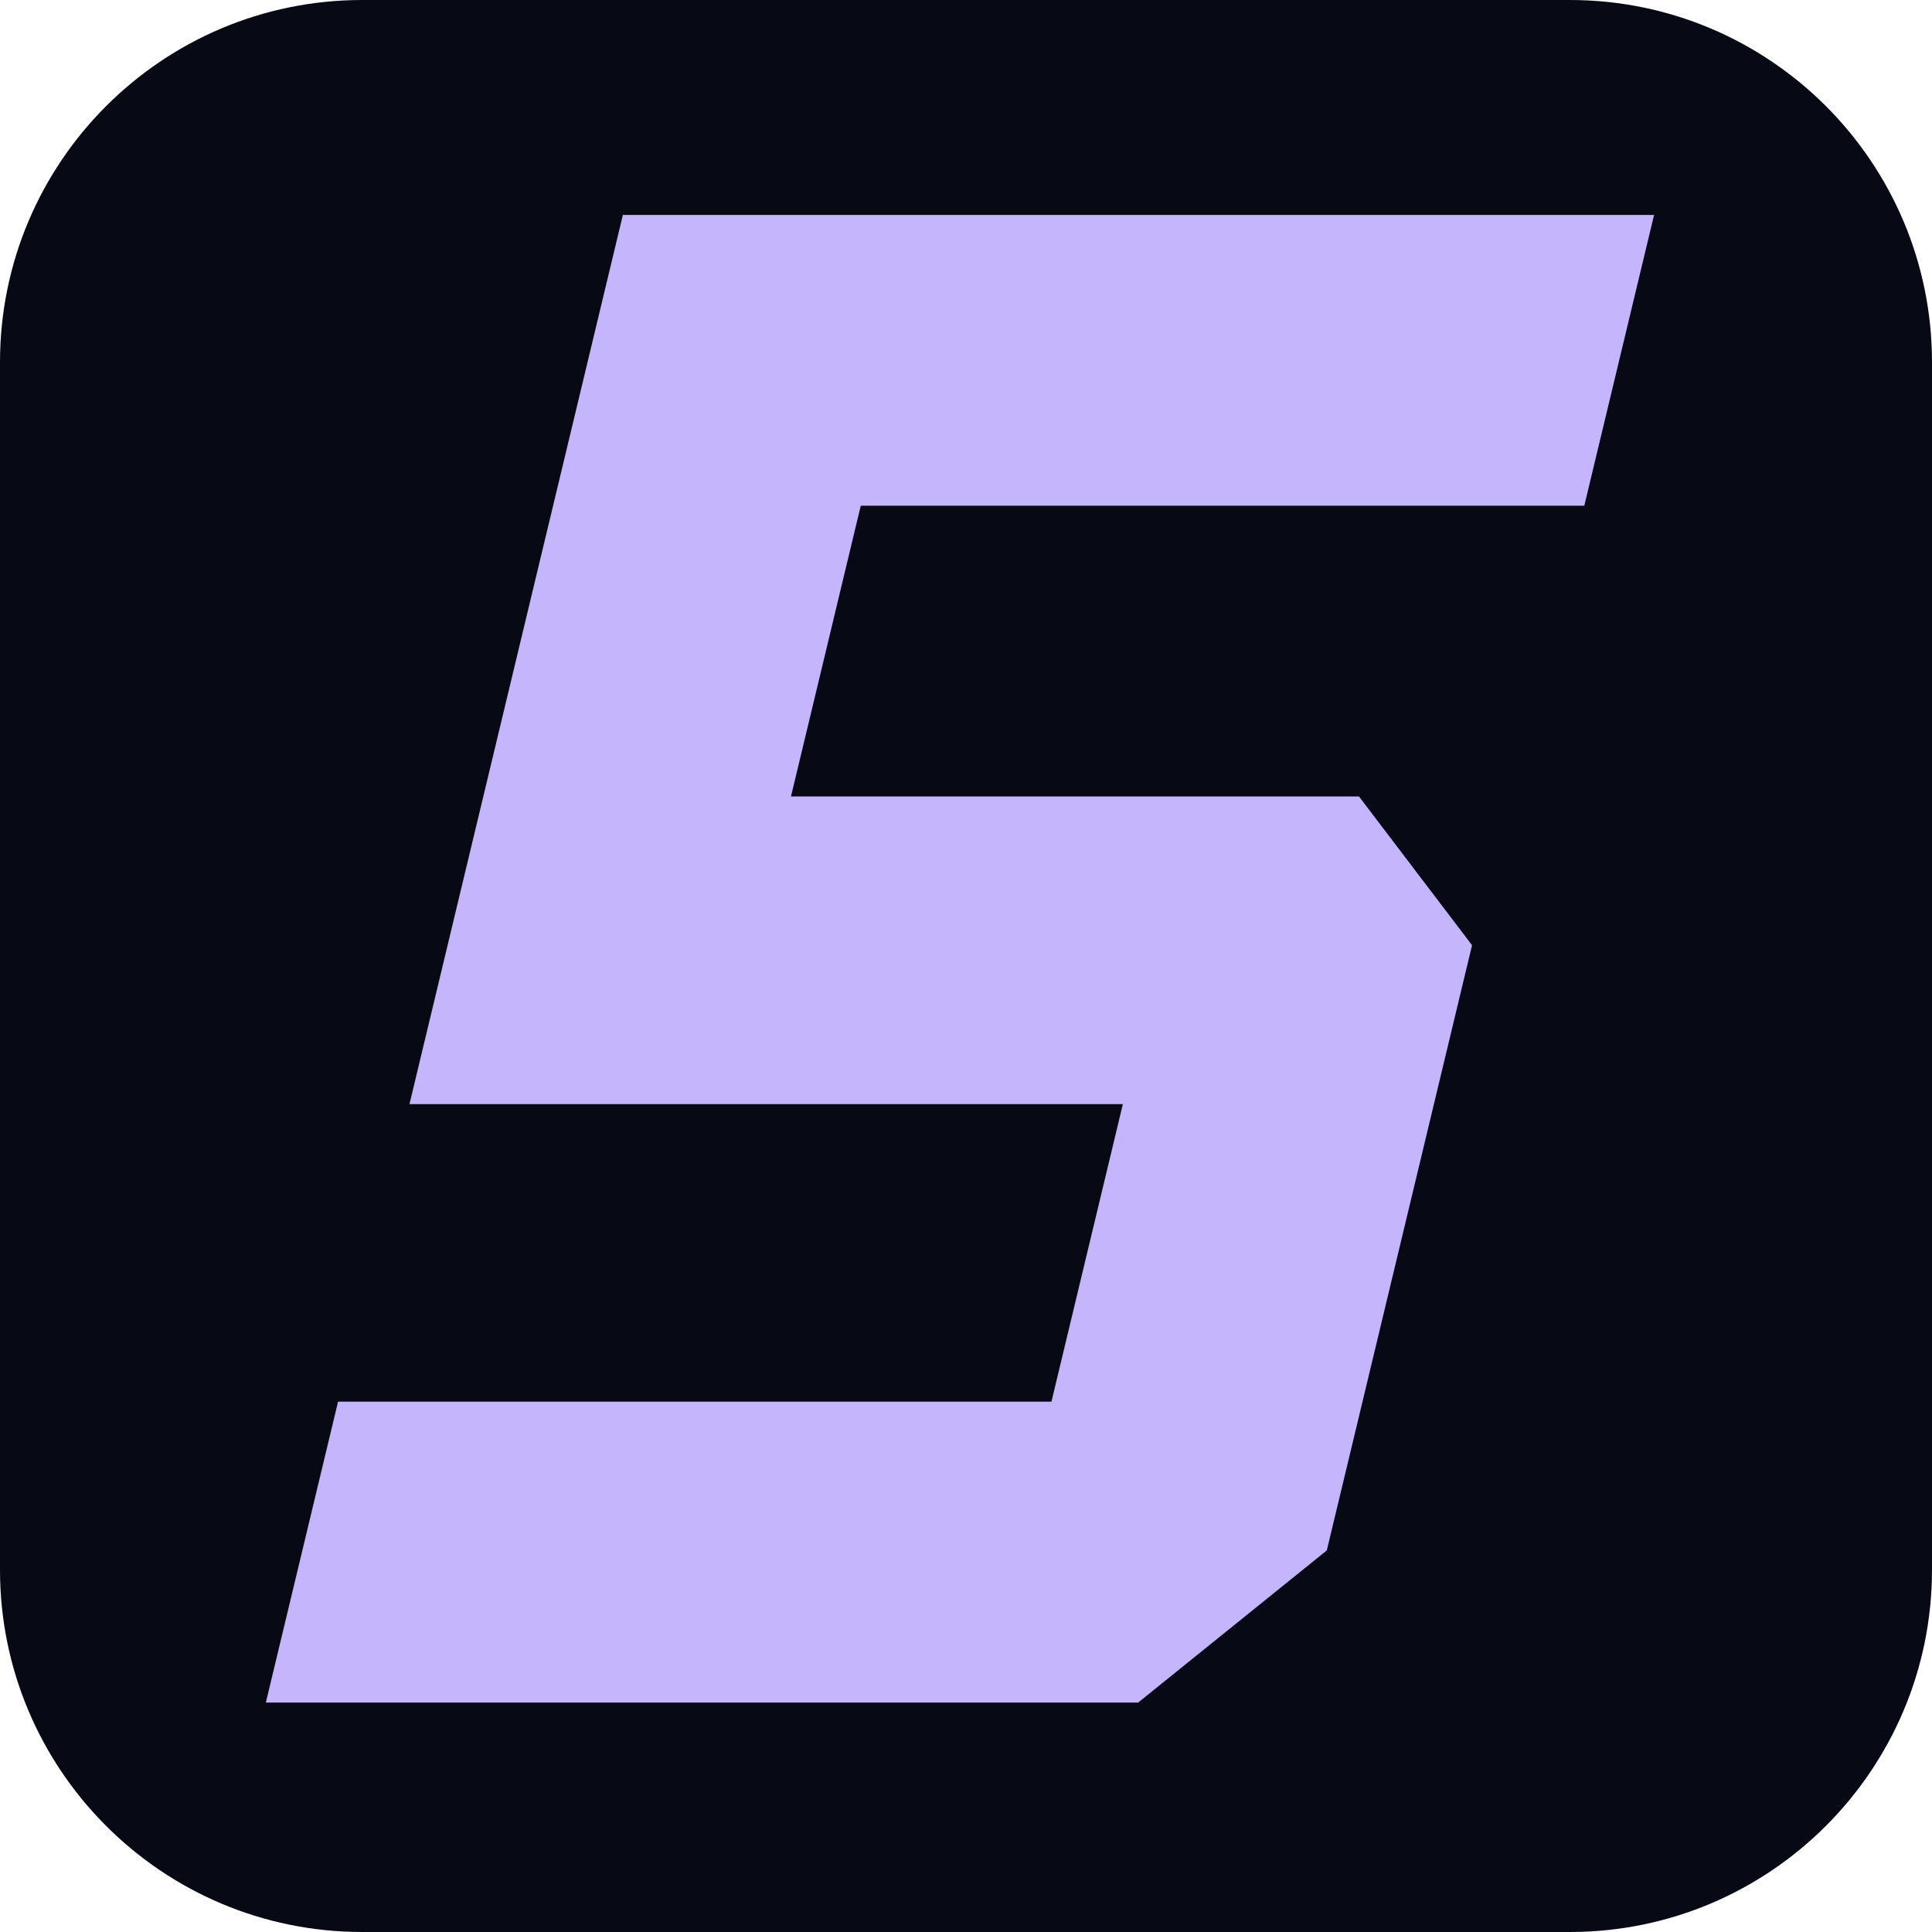
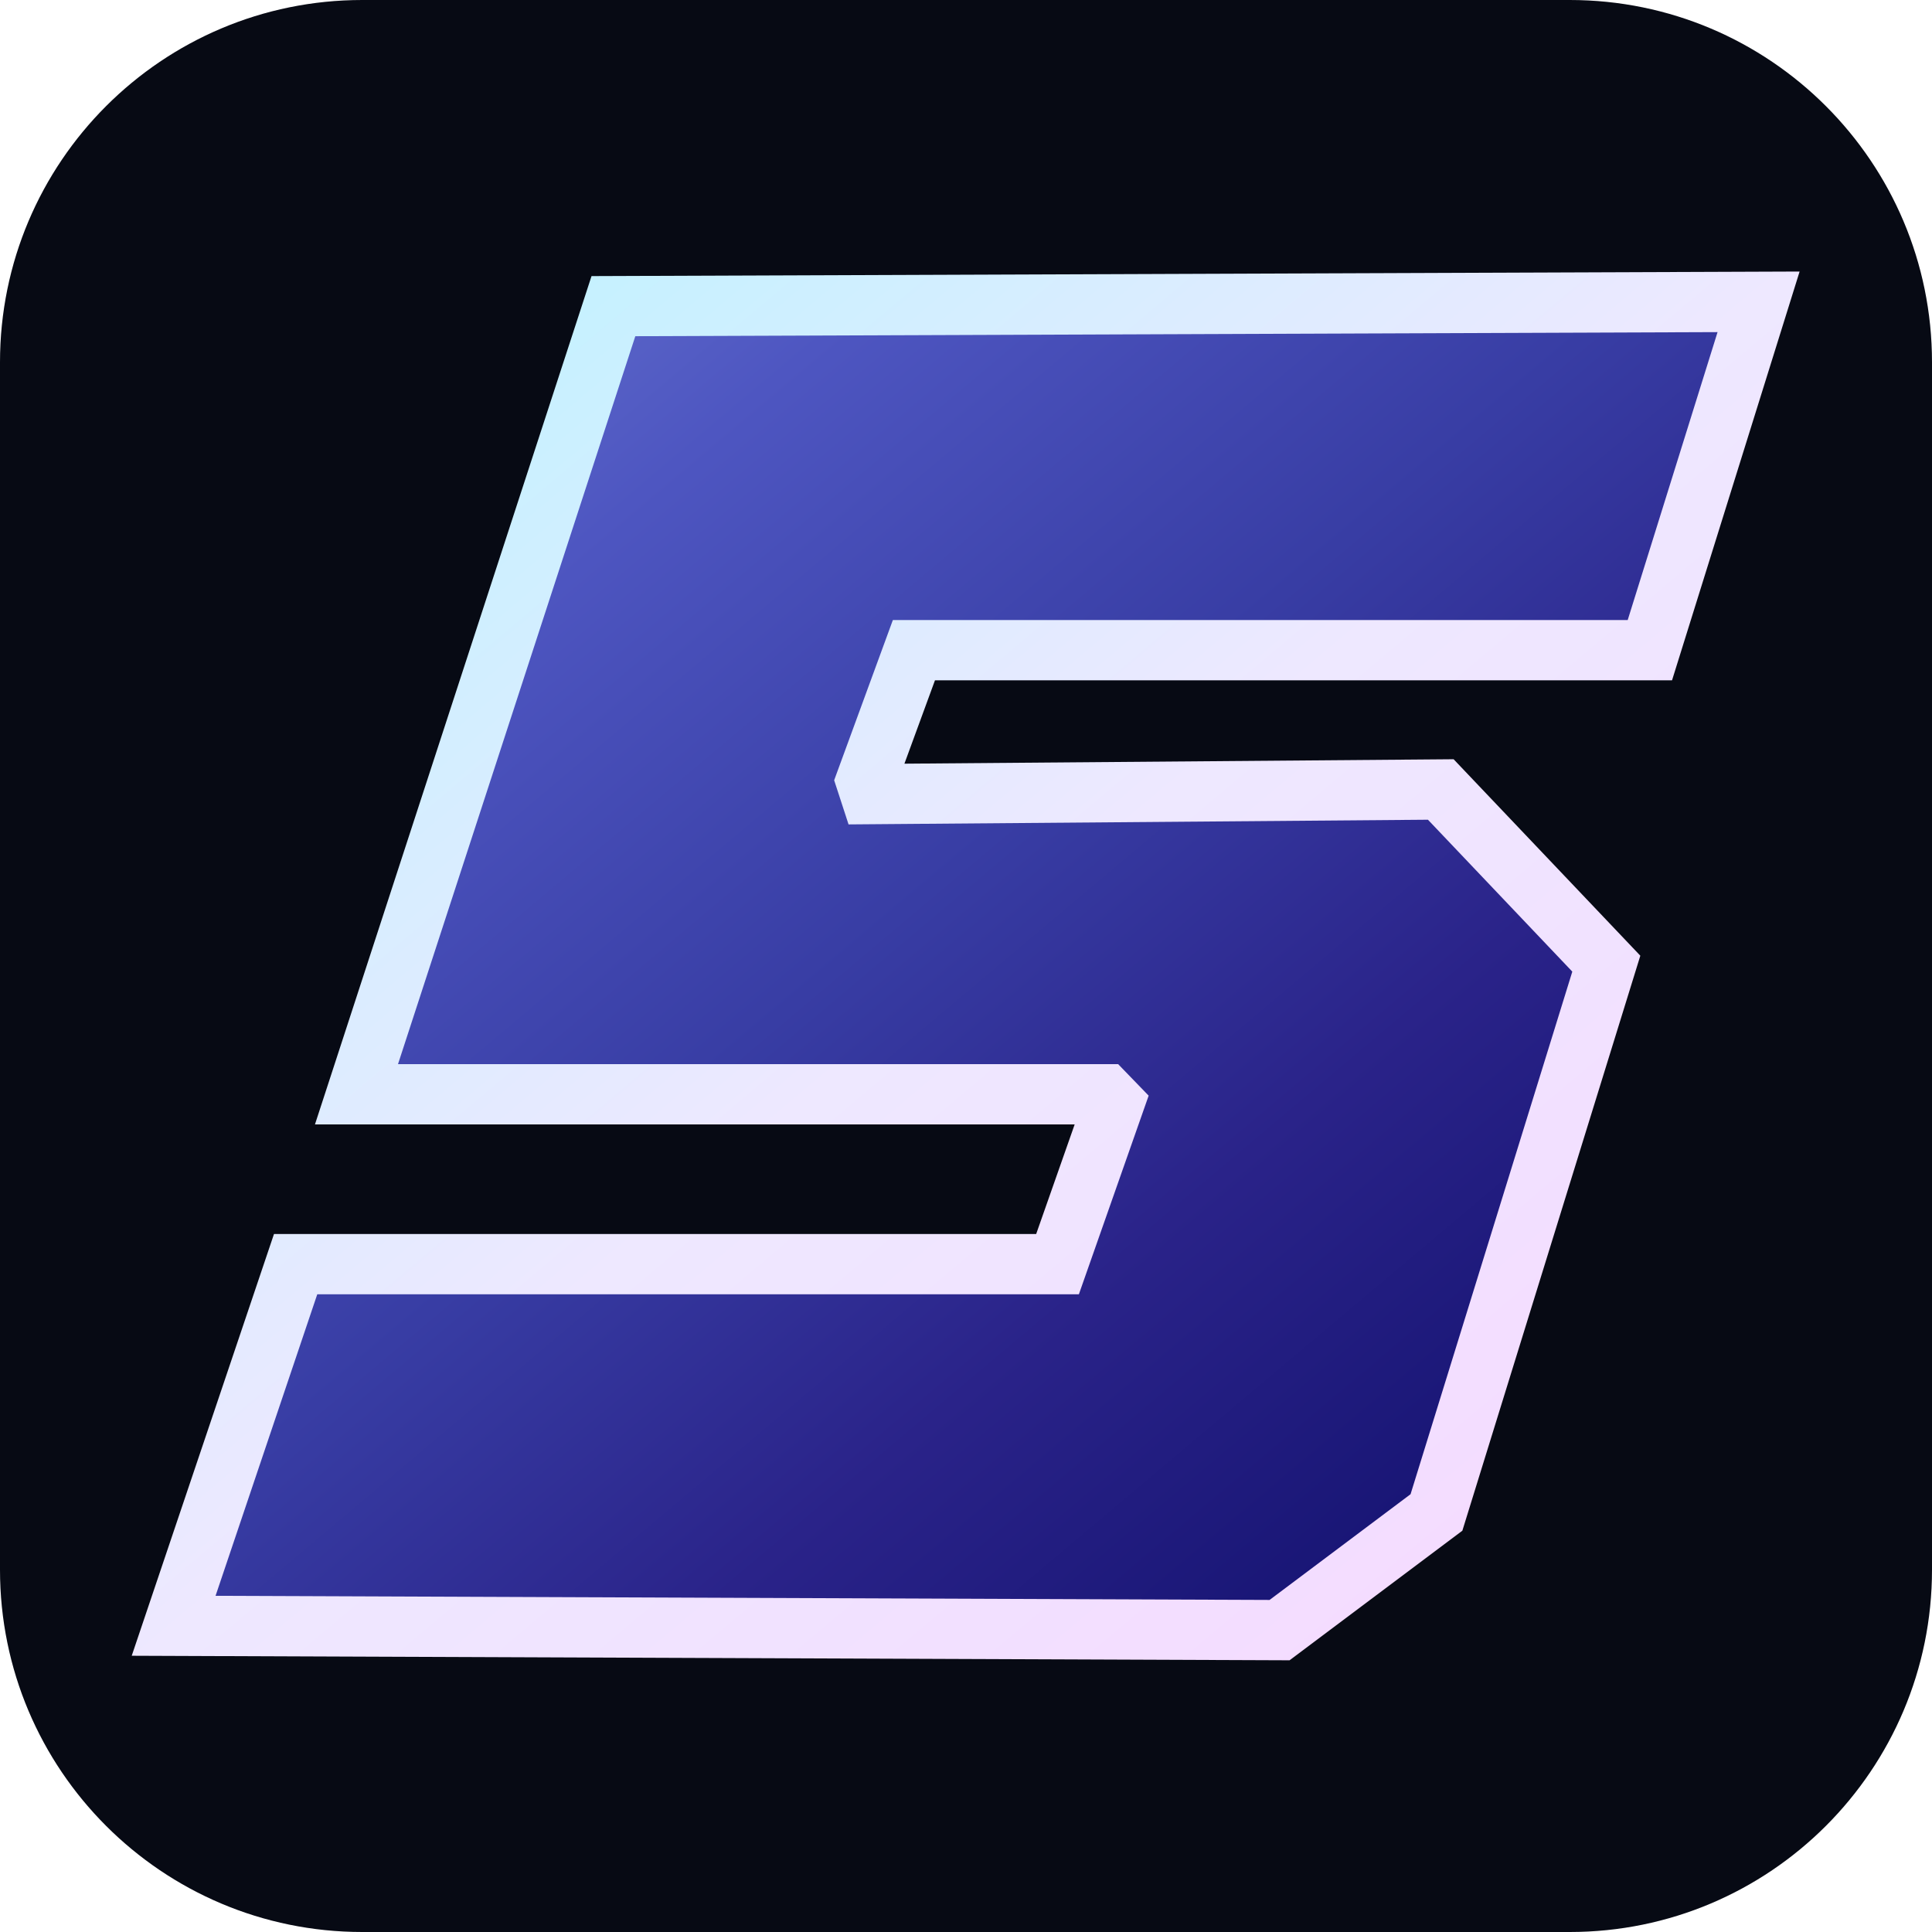
<svg xmlns="http://www.w3.org/2000/svg" viewBox="0 0 64 64">
+   <defs>
+     <linearGradient id="verre" x1="0" y1="0" x2="1" y2="1">
+       <stop offset="0" stop-color="#6B7AD1" />
+       <stop offset=".22" stop-color="#4E56C1" />
+       <stop offset=".46" stop-color="#383DA4" />
+       <stop offset=".66" stop-color="#2A2389" />
+       <stop offset=".84" stop-color="#191676" />
+       <stop offset="1" stop-color="#231D82" />
+     </linearGradient>
+     <linearGradient id="trait" x1="0" y1="0" x2="1" y2="1">
+       <stop offset="0" stop-color="#B9F4FF" />
+       <stop offset=".5" stop-color="#EEE8FF" />
+       <stop offset="1" stop-color="#F6D8FF" />
+     </linearGradient>
+   </defs>
  <rect width="64" height="64" rx="12" fill="#070A14" />
-   <path transform="translate(8 6) scale(.112)" d="M112.80,10.00L417.80,10.00L397.16,96.00L183.16,96.00L162.52,182.00L330.52,182.00L363.96,226.00L321.00,405.00L265.20,450.00L7.20,450.00L28.56,361.00L239.56,361.00L260.68,273.00L49.68,273.00Z" fill="#C4B5FD" />
+   <path transform="translate(-92.30 3.34) scale(0.09553)" d="M1576.0,69.7L1178.9,71.2L1089.8,344.5L1349.5,344.5L1352.5,347.6L1332.9,403.4L1068.7,403.4L1026.4,528.8L1409.9,530.3L1464.3,489.5L1523.2,299.2L1465.8,238.8L1268.0,240.4L1266.5,235.8L1283.1,190.5L1538.3,190.5Z" fill="url(#verre)" />
+   <path id="arete" transform="translate(-92.30 3.34) scale(0.09553)" d="M1576.0,69.7L1178.9,71.2L1089.8,344.5L1349.5,344.5L1352.5,347.6L1332.9,403.4L1068.7,403.4L1026.4,528.8L1409.9,530.3L1464.3,489.5L1523.2,299.2L1465.8,238.8L1268.0,240.4L1266.5,235.8L1283.1,190.5L1538.3,190.5Z" fill="none" stroke="url(#trait)" stroke-width="20.9" stroke-linejoin="miter" />
</svg>
